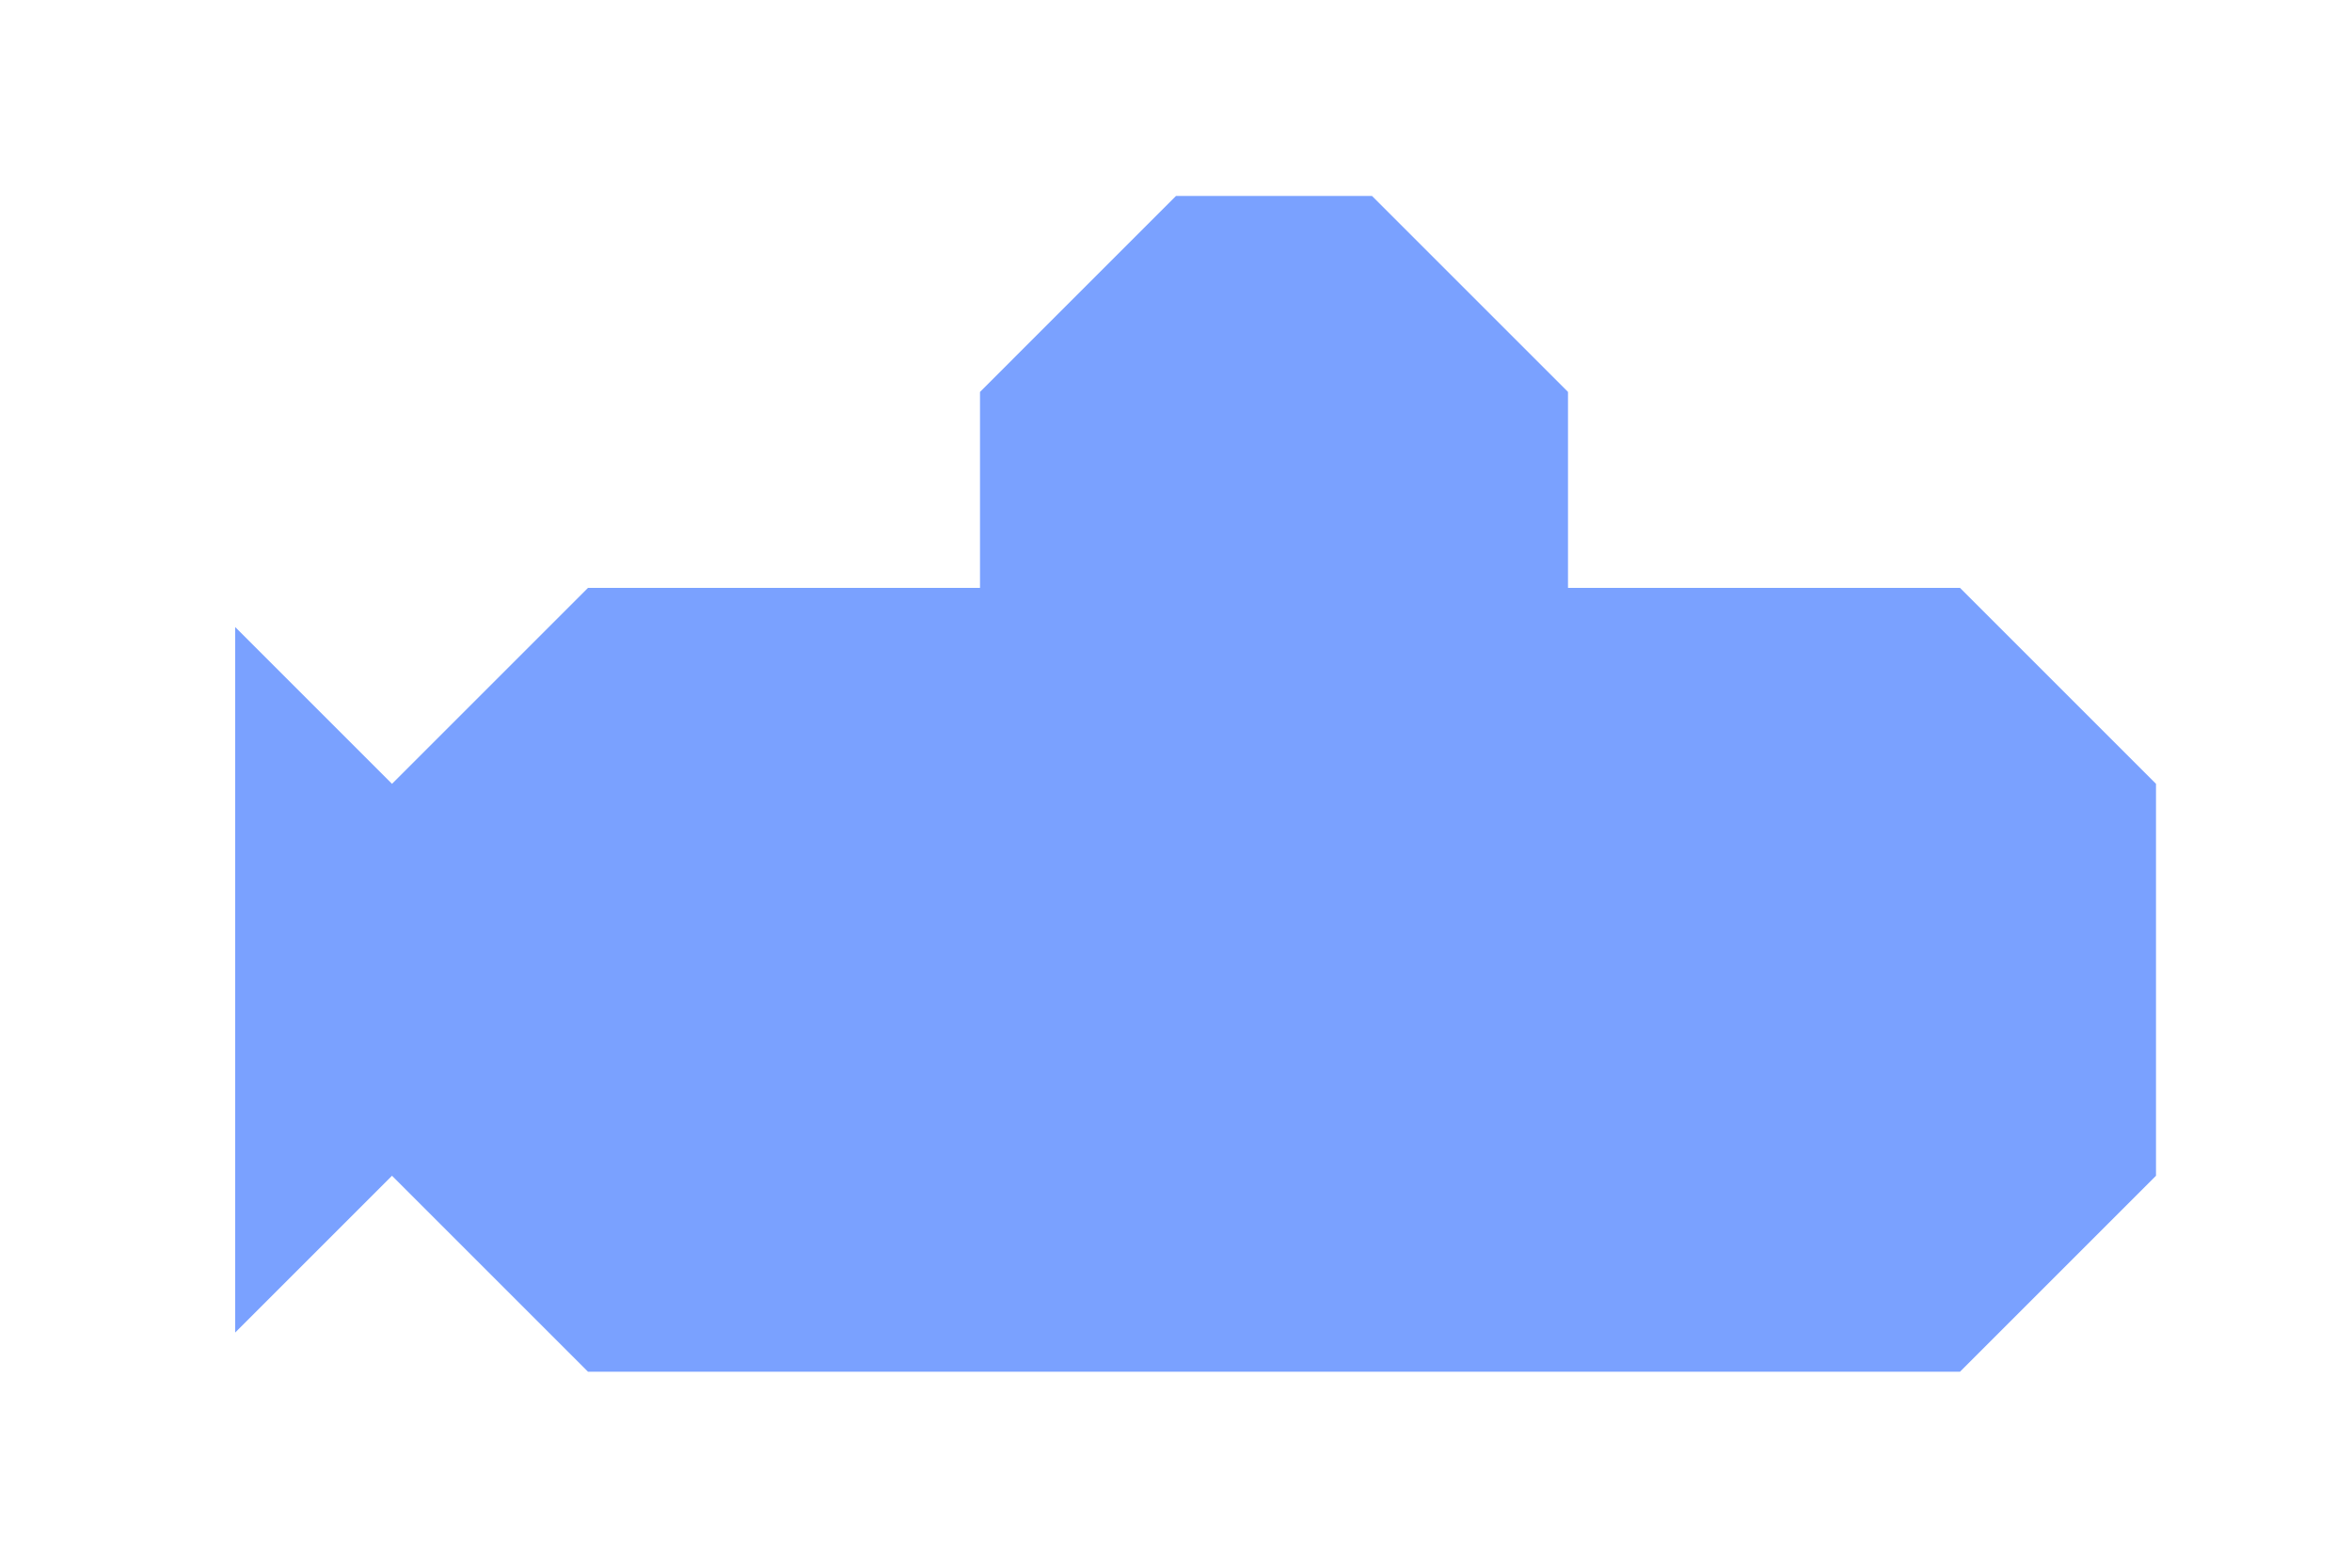
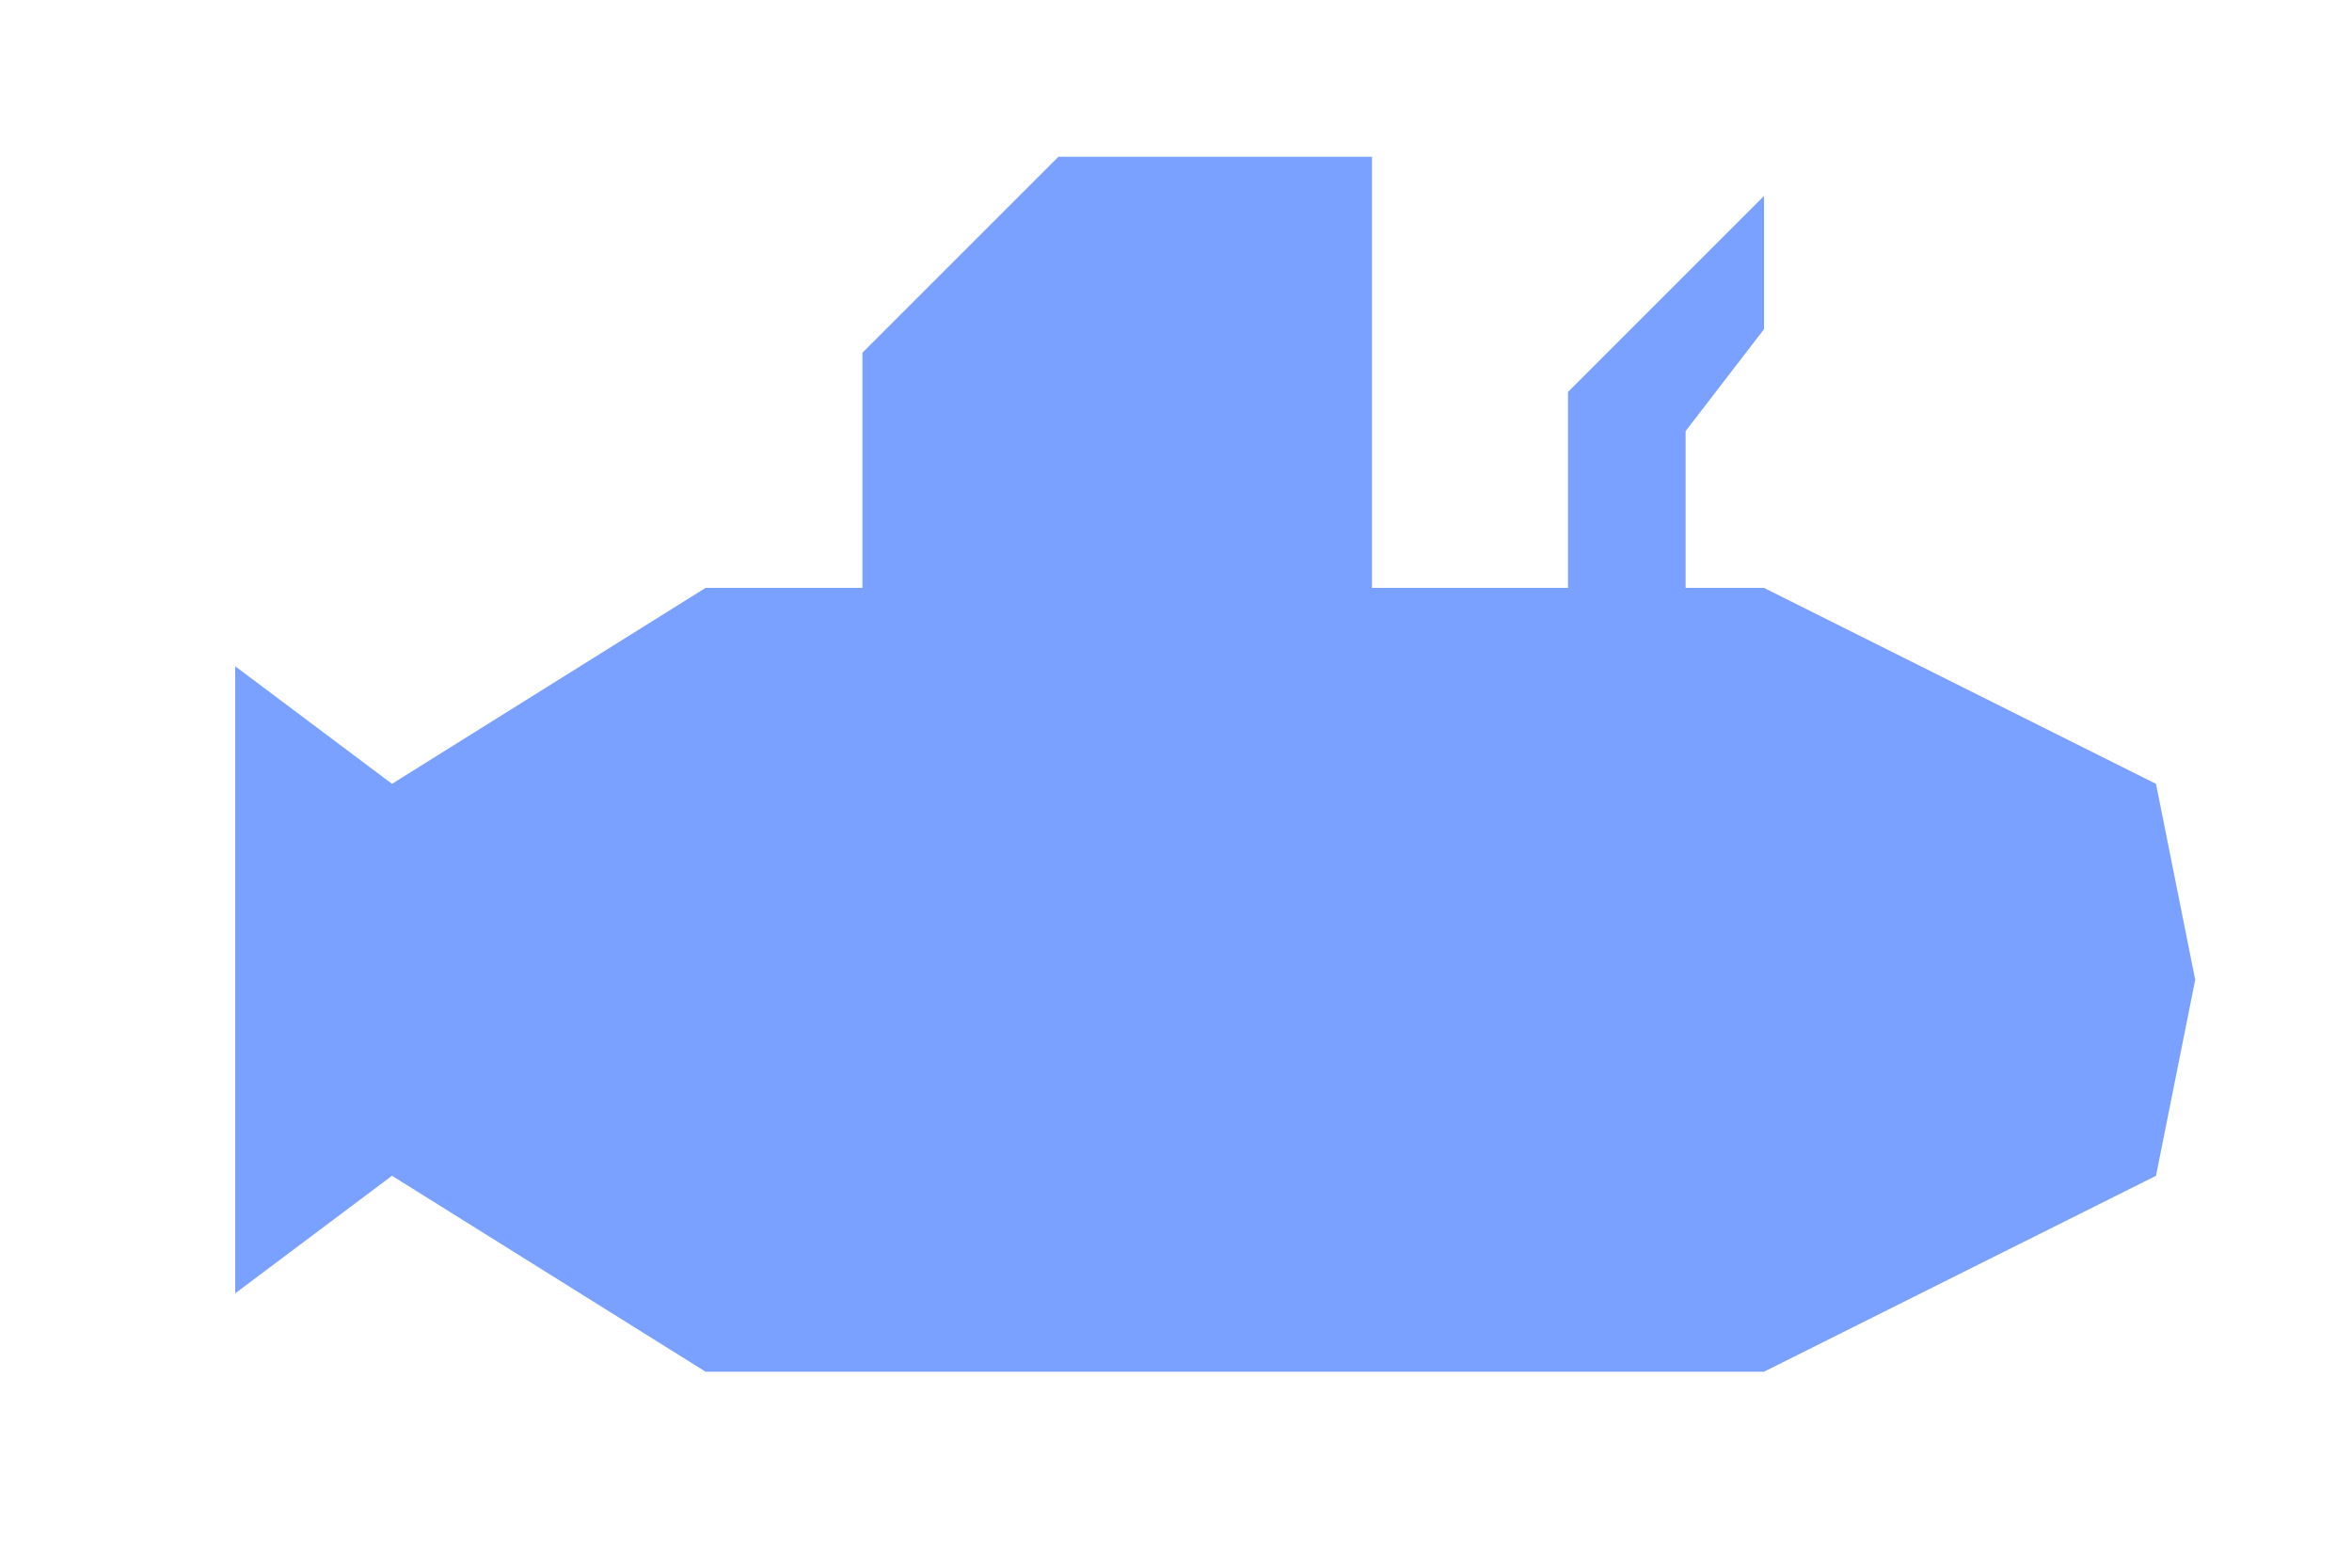
<svg xmlns="http://www.w3.org/2000/svg" width="600" height="400" id="svg2" version="1.1">
  <defs id="defs4">
    <linearGradient id="linearGradient3610">
      <stop style="stop-color:#80a4f8;stop-opacity:1;" offset="0" id="stop3612" />
      <stop style="stop-color:#3cc0ff;stop-opacity:1;" offset="1" id="stop3614" />
    </linearGradient>
  </defs>
  <g id="layer1" transform="translate(0,-652.3622)">
-     <path style="fill:#7aa1ff;stroke:none;stroke-width:1px;stroke-linecap:butt;stroke-linejoin:miter;stroke-opacity:1;fill-opacity:1" d="M 300 50 L 250 100 L 250 150 L 150 150 L 100 200 L 60 160 L 60 340 L 100 300 L 150 350 L 500 350 L 550 300 L 550 200 L 500 150 L 400 150 L 400 100 L 350 50 L 300 50 z " transform="translate(0,652.3622)" id="path3627" />
+     <path style="fill:#7aa1ff;fill-opacity:1;stroke:none" d="m 270,40 -50,50 0,60 -40,0 -80,50 -40,-30 0,160 40,-30 80,50 270,0 100,-50 10,-50 -10,-50 -100,-50 -20,0 0,-40 20,-26 0,-34 -50,50 0,50 -50,0 0,-110 z" transform="translate(0,652.3622)" id="path3627" />
  </g>
</svg>
